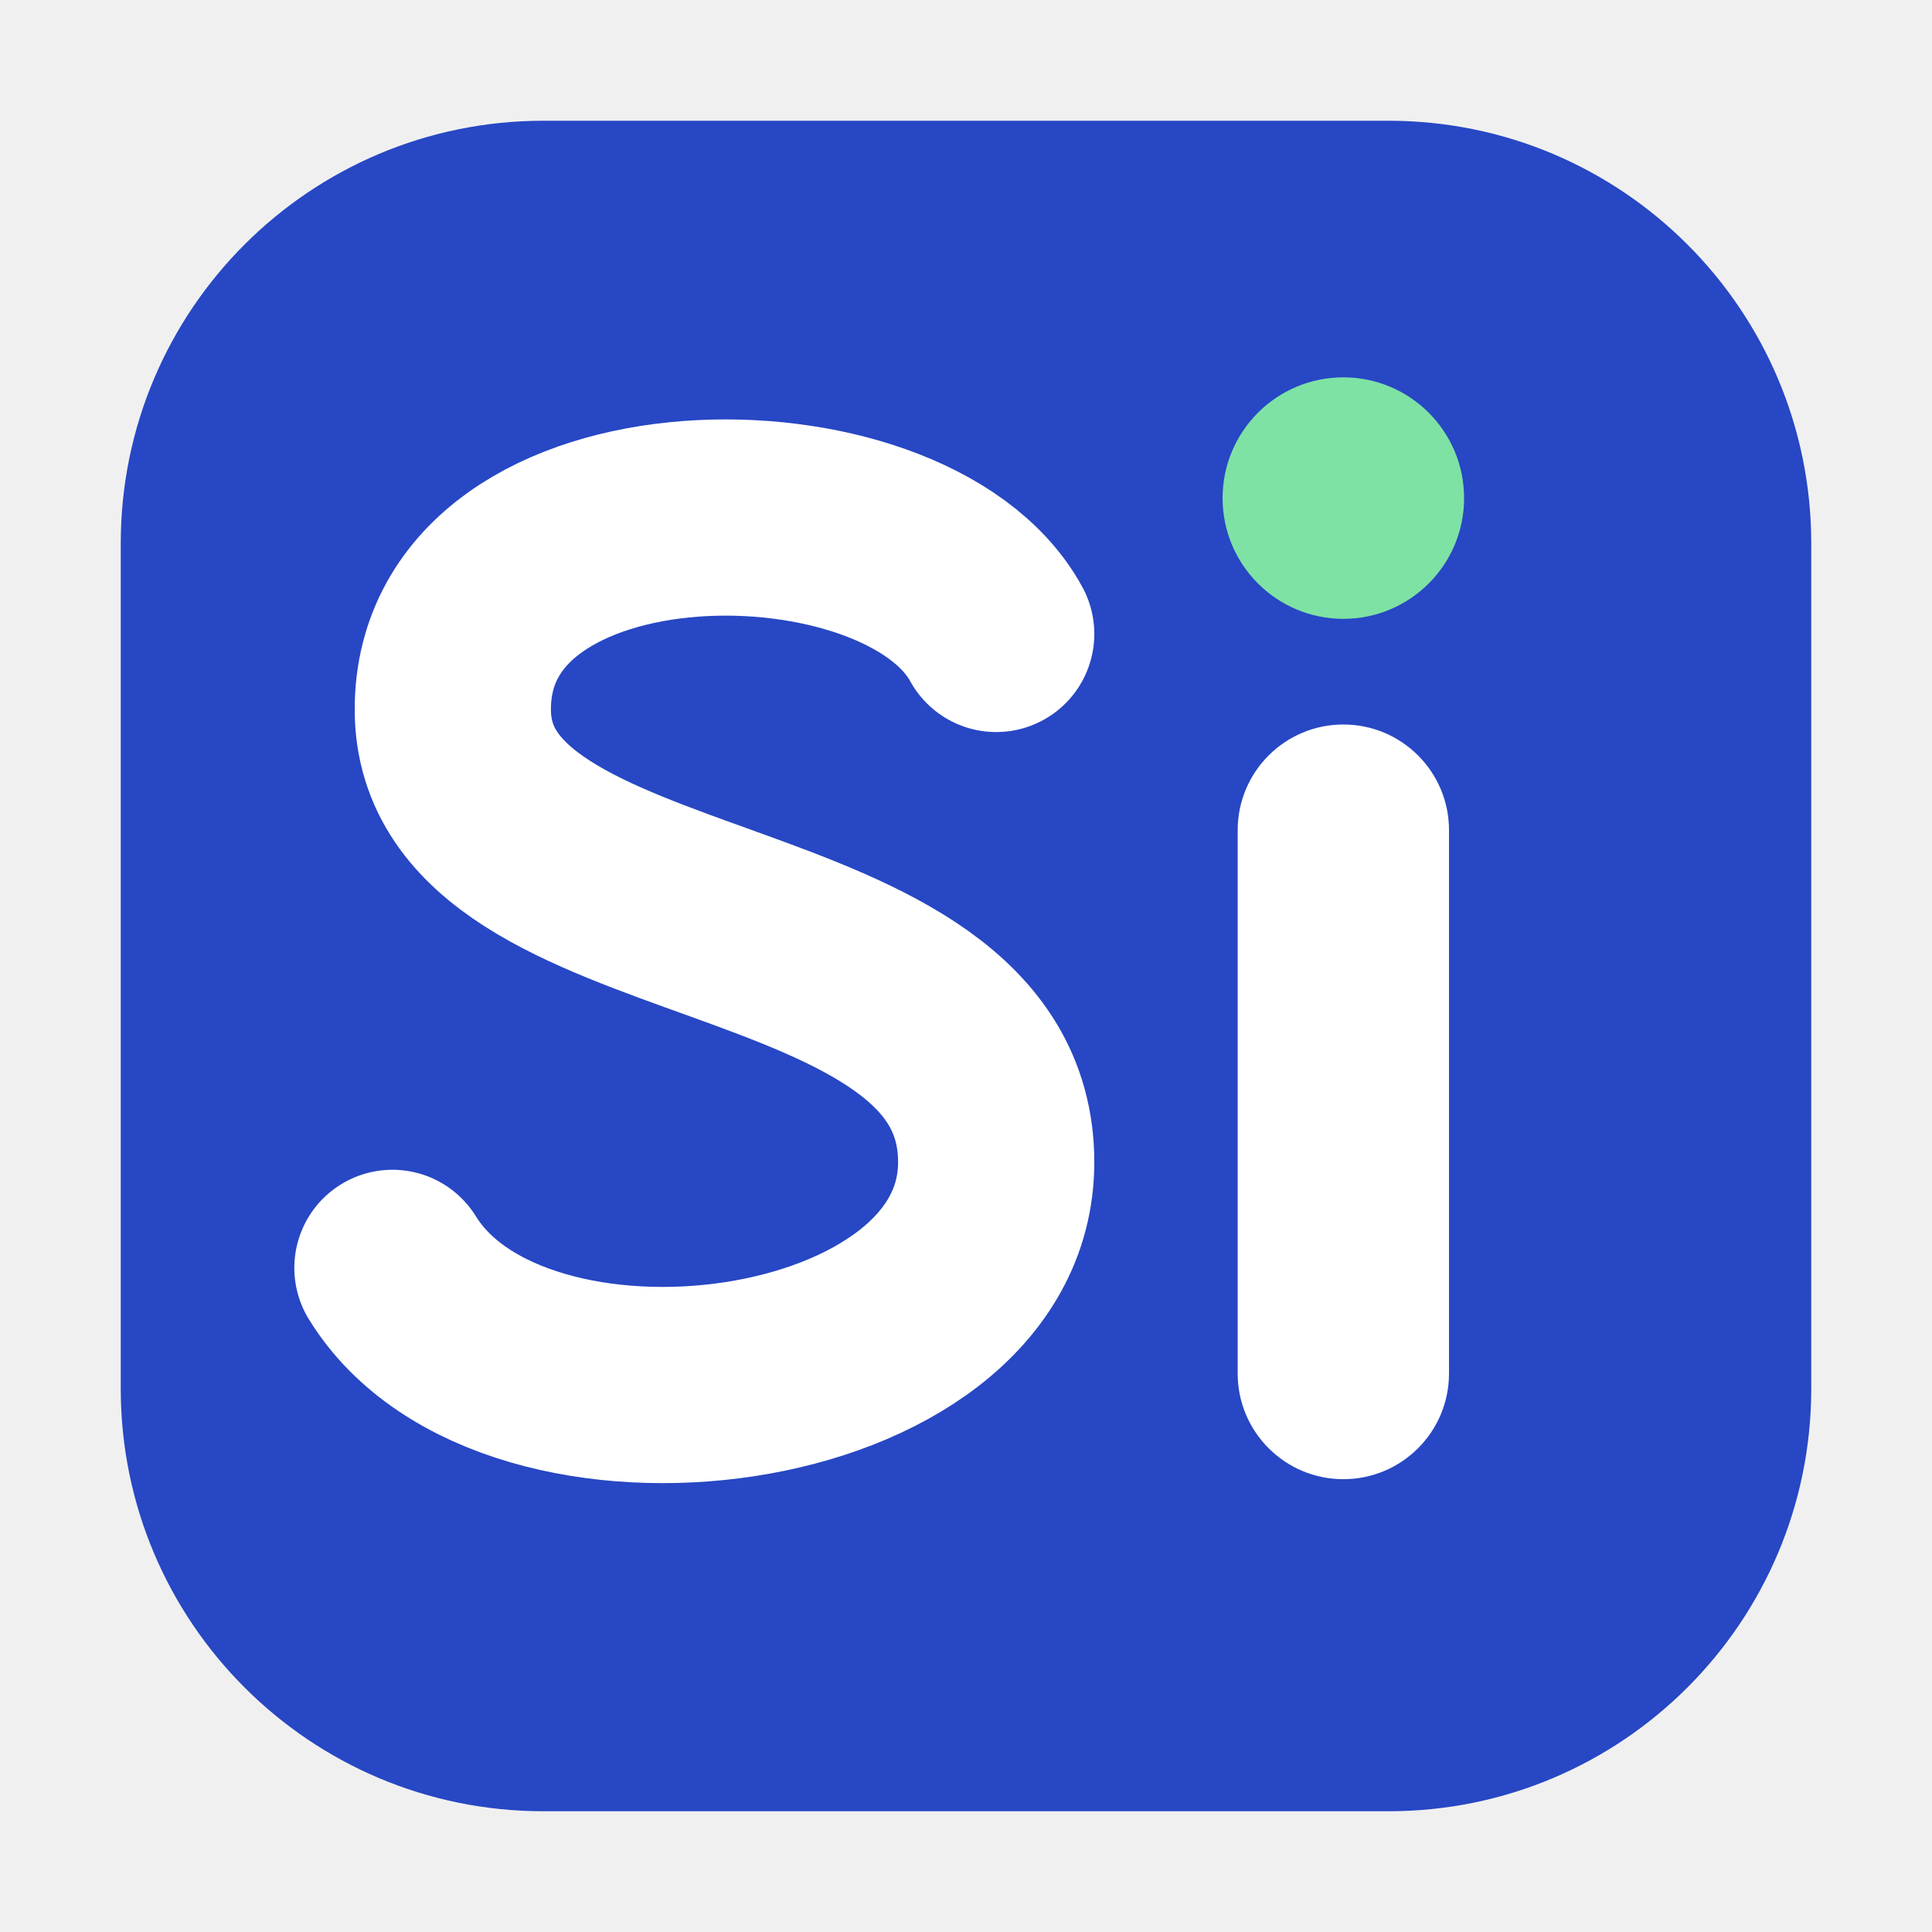
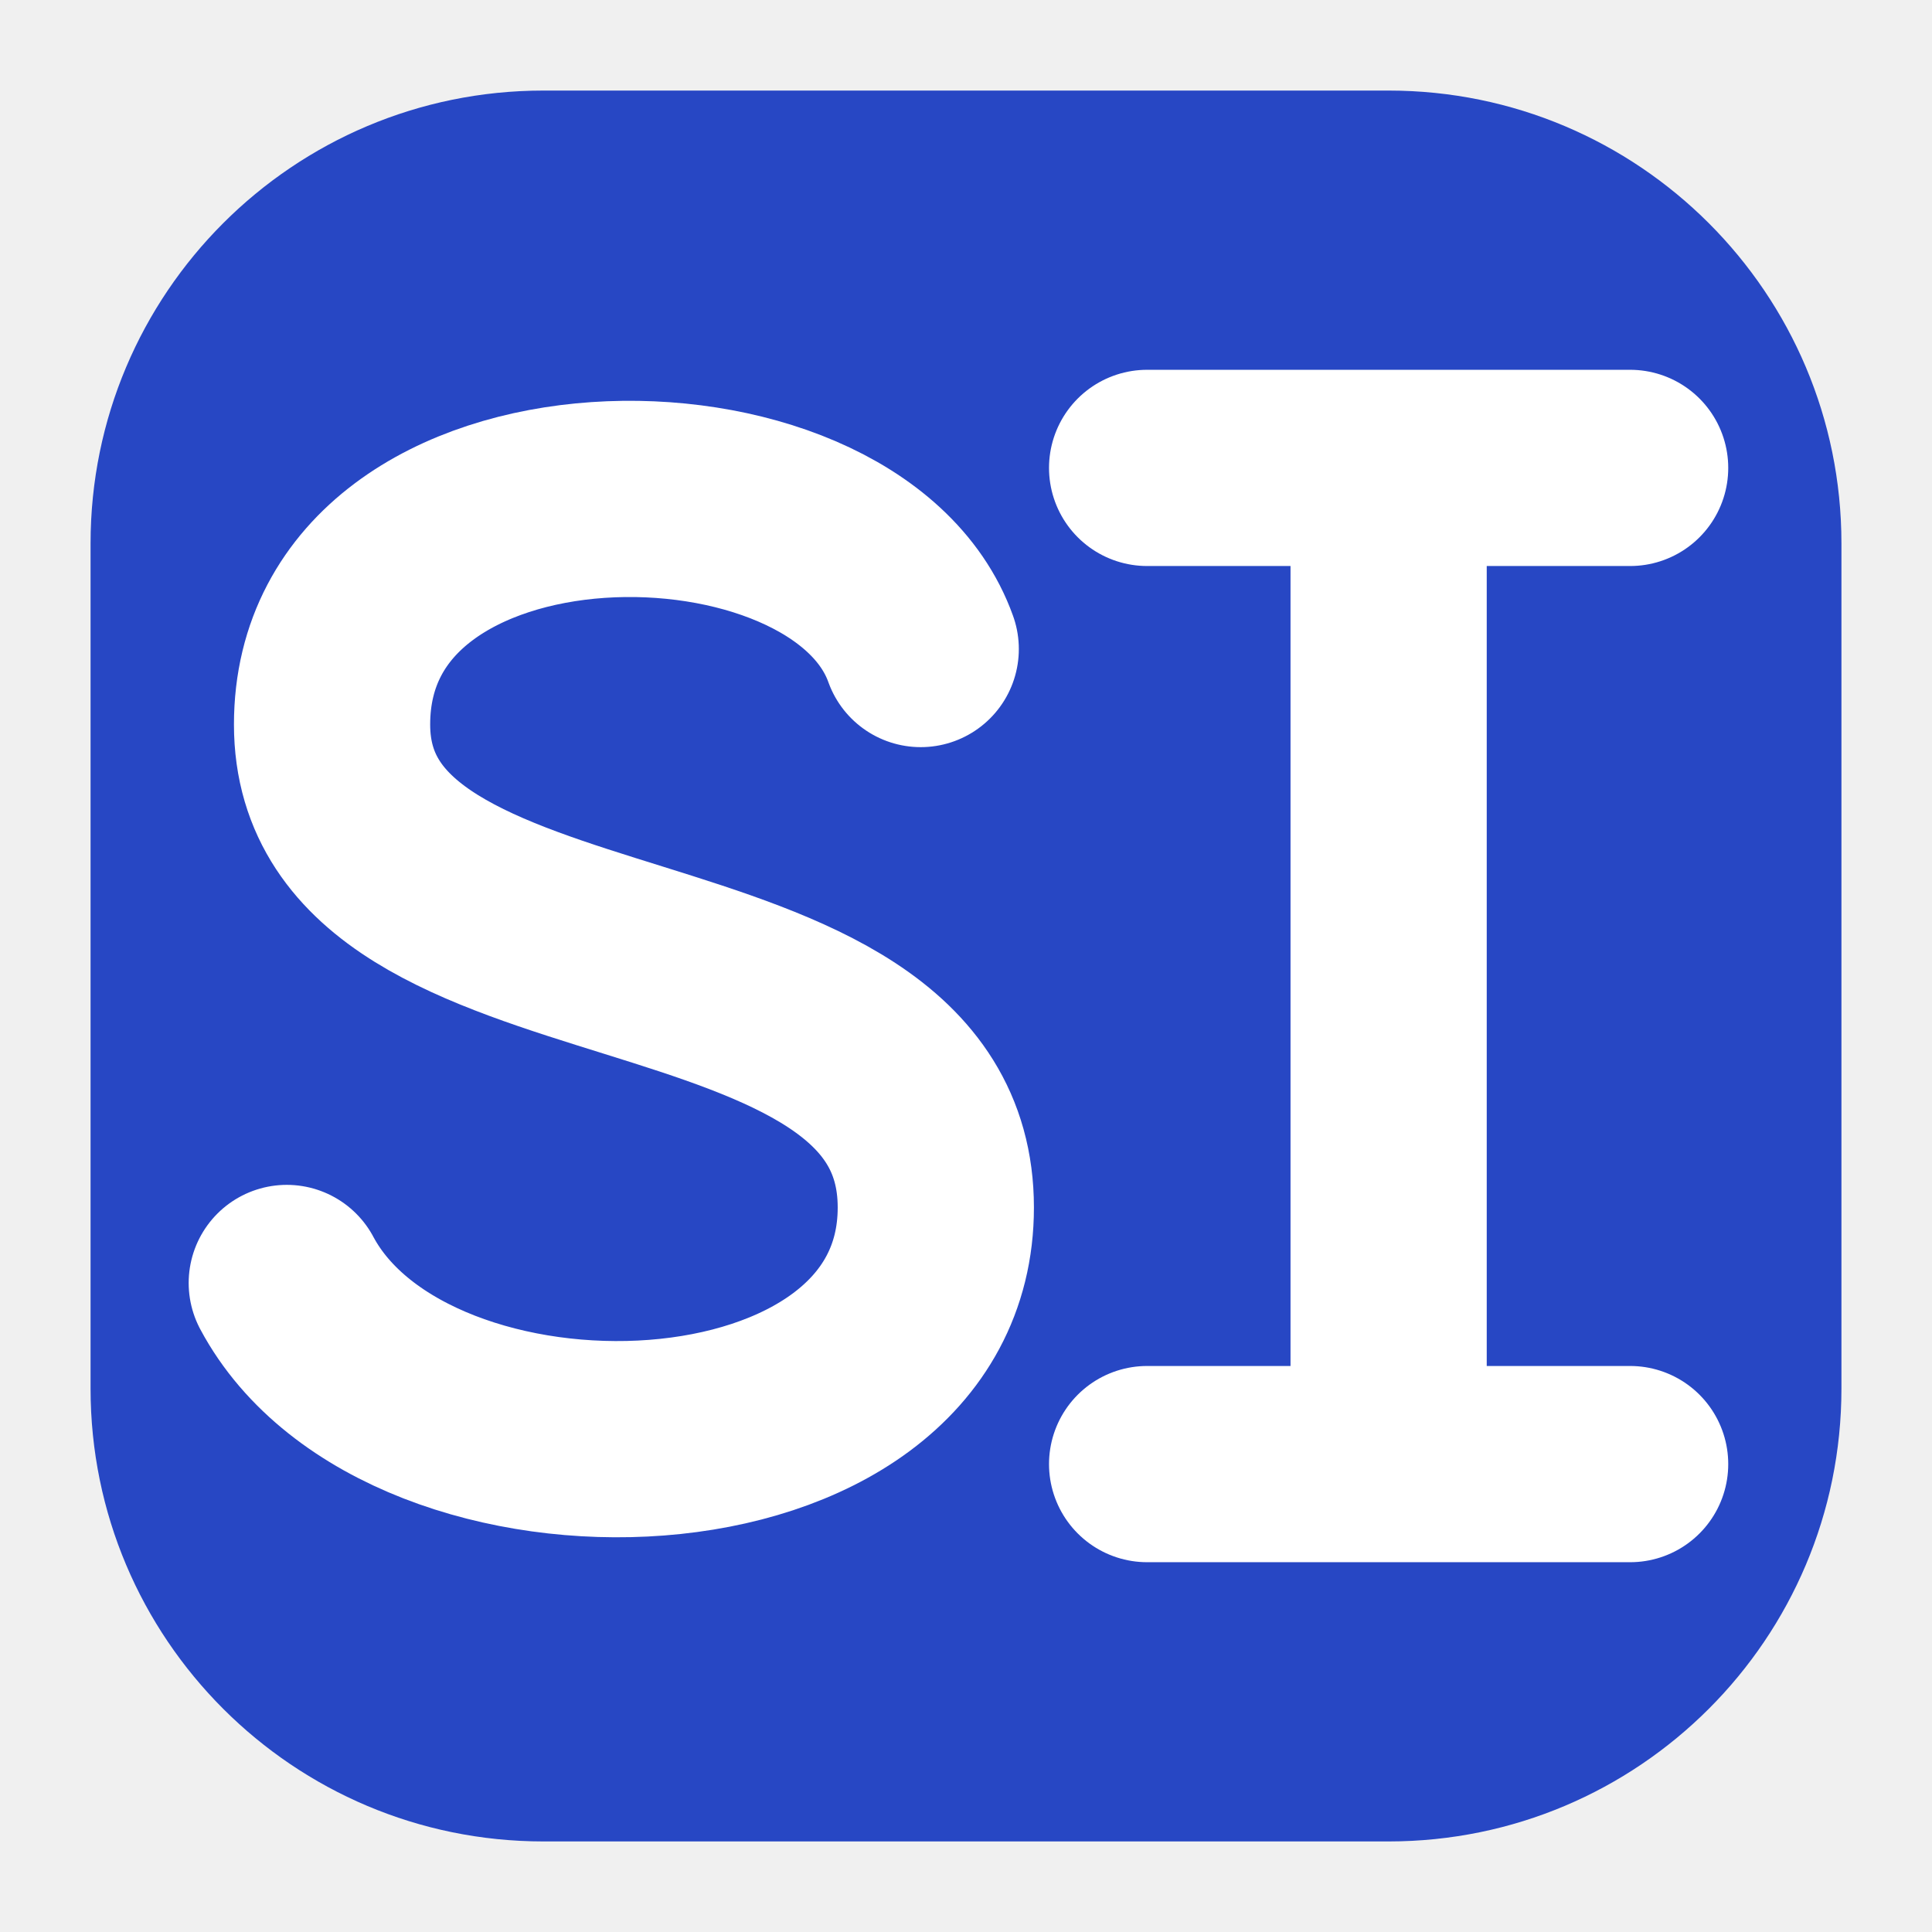
<svg xmlns="http://www.w3.org/2000/svg" viewBox="0 0 64 64">
-   <rect x="4" y="4" width="56" height="56" rx="14" fill="#2747c4" />
-   <path d="M33 21C30 15.5 15 15.5 15 23.5C15 31.5 33 29.5 33 38.5C33 46.5 17 48.5 13 42" fill="none" stroke="#fff" stroke-width="6.5" stroke-linecap="round" />
-   <rect x="41" y="24" width="7" height="25" rx="3.5" fill="#fff" />
-   <circle cx="44.5" cy="16.5" r="4" fill="#7ee2a4" />
+   <rect x="3" y="3" width="58" height="58" rx="15" fill="#2747c4" />
+   <path d="M30.5 21.5C28 14.5 11 14.5 11 24C11 33.5 31 30 31 40C31 49.5 13.5 50 9.5 42.5" fill="none" stroke="#fff" stroke-width="6.5" stroke-linecap="round" />
+   <path d="M38 15.5H54M46 15.5V48.5M38 48.5H54" fill="none" stroke="#fff" stroke-width="6.5" stroke-linecap="round" />
</svg>
